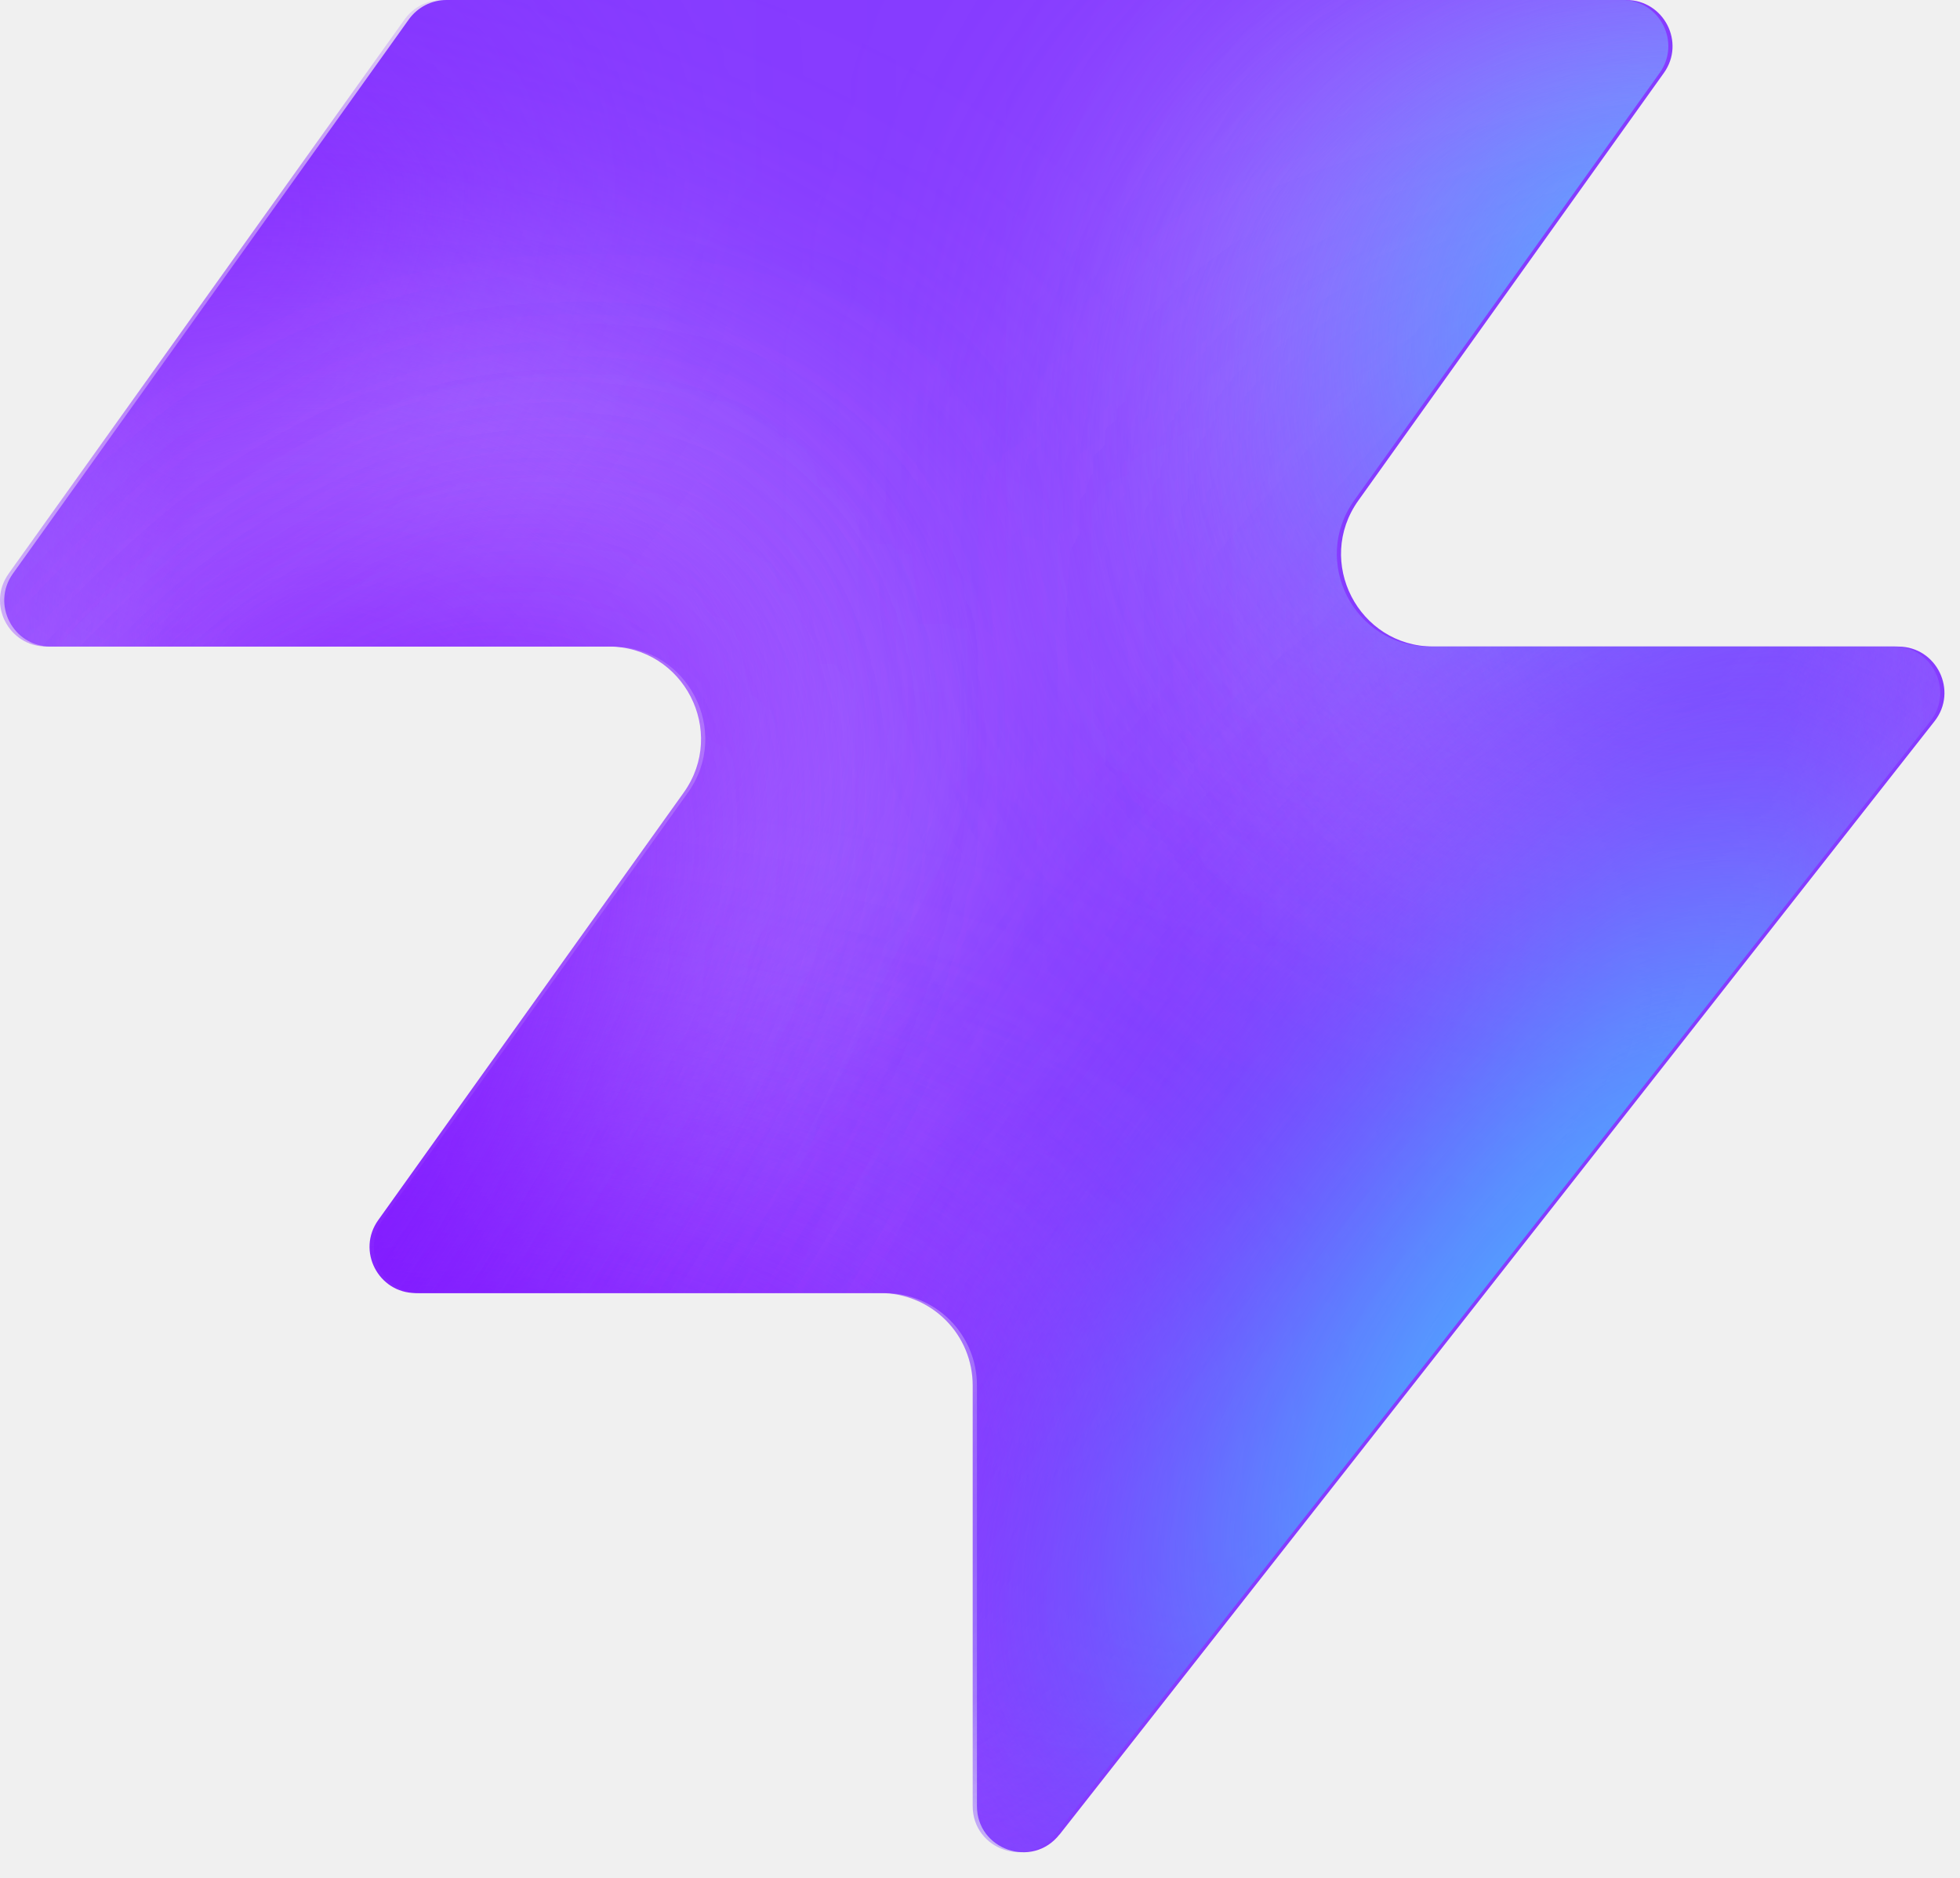
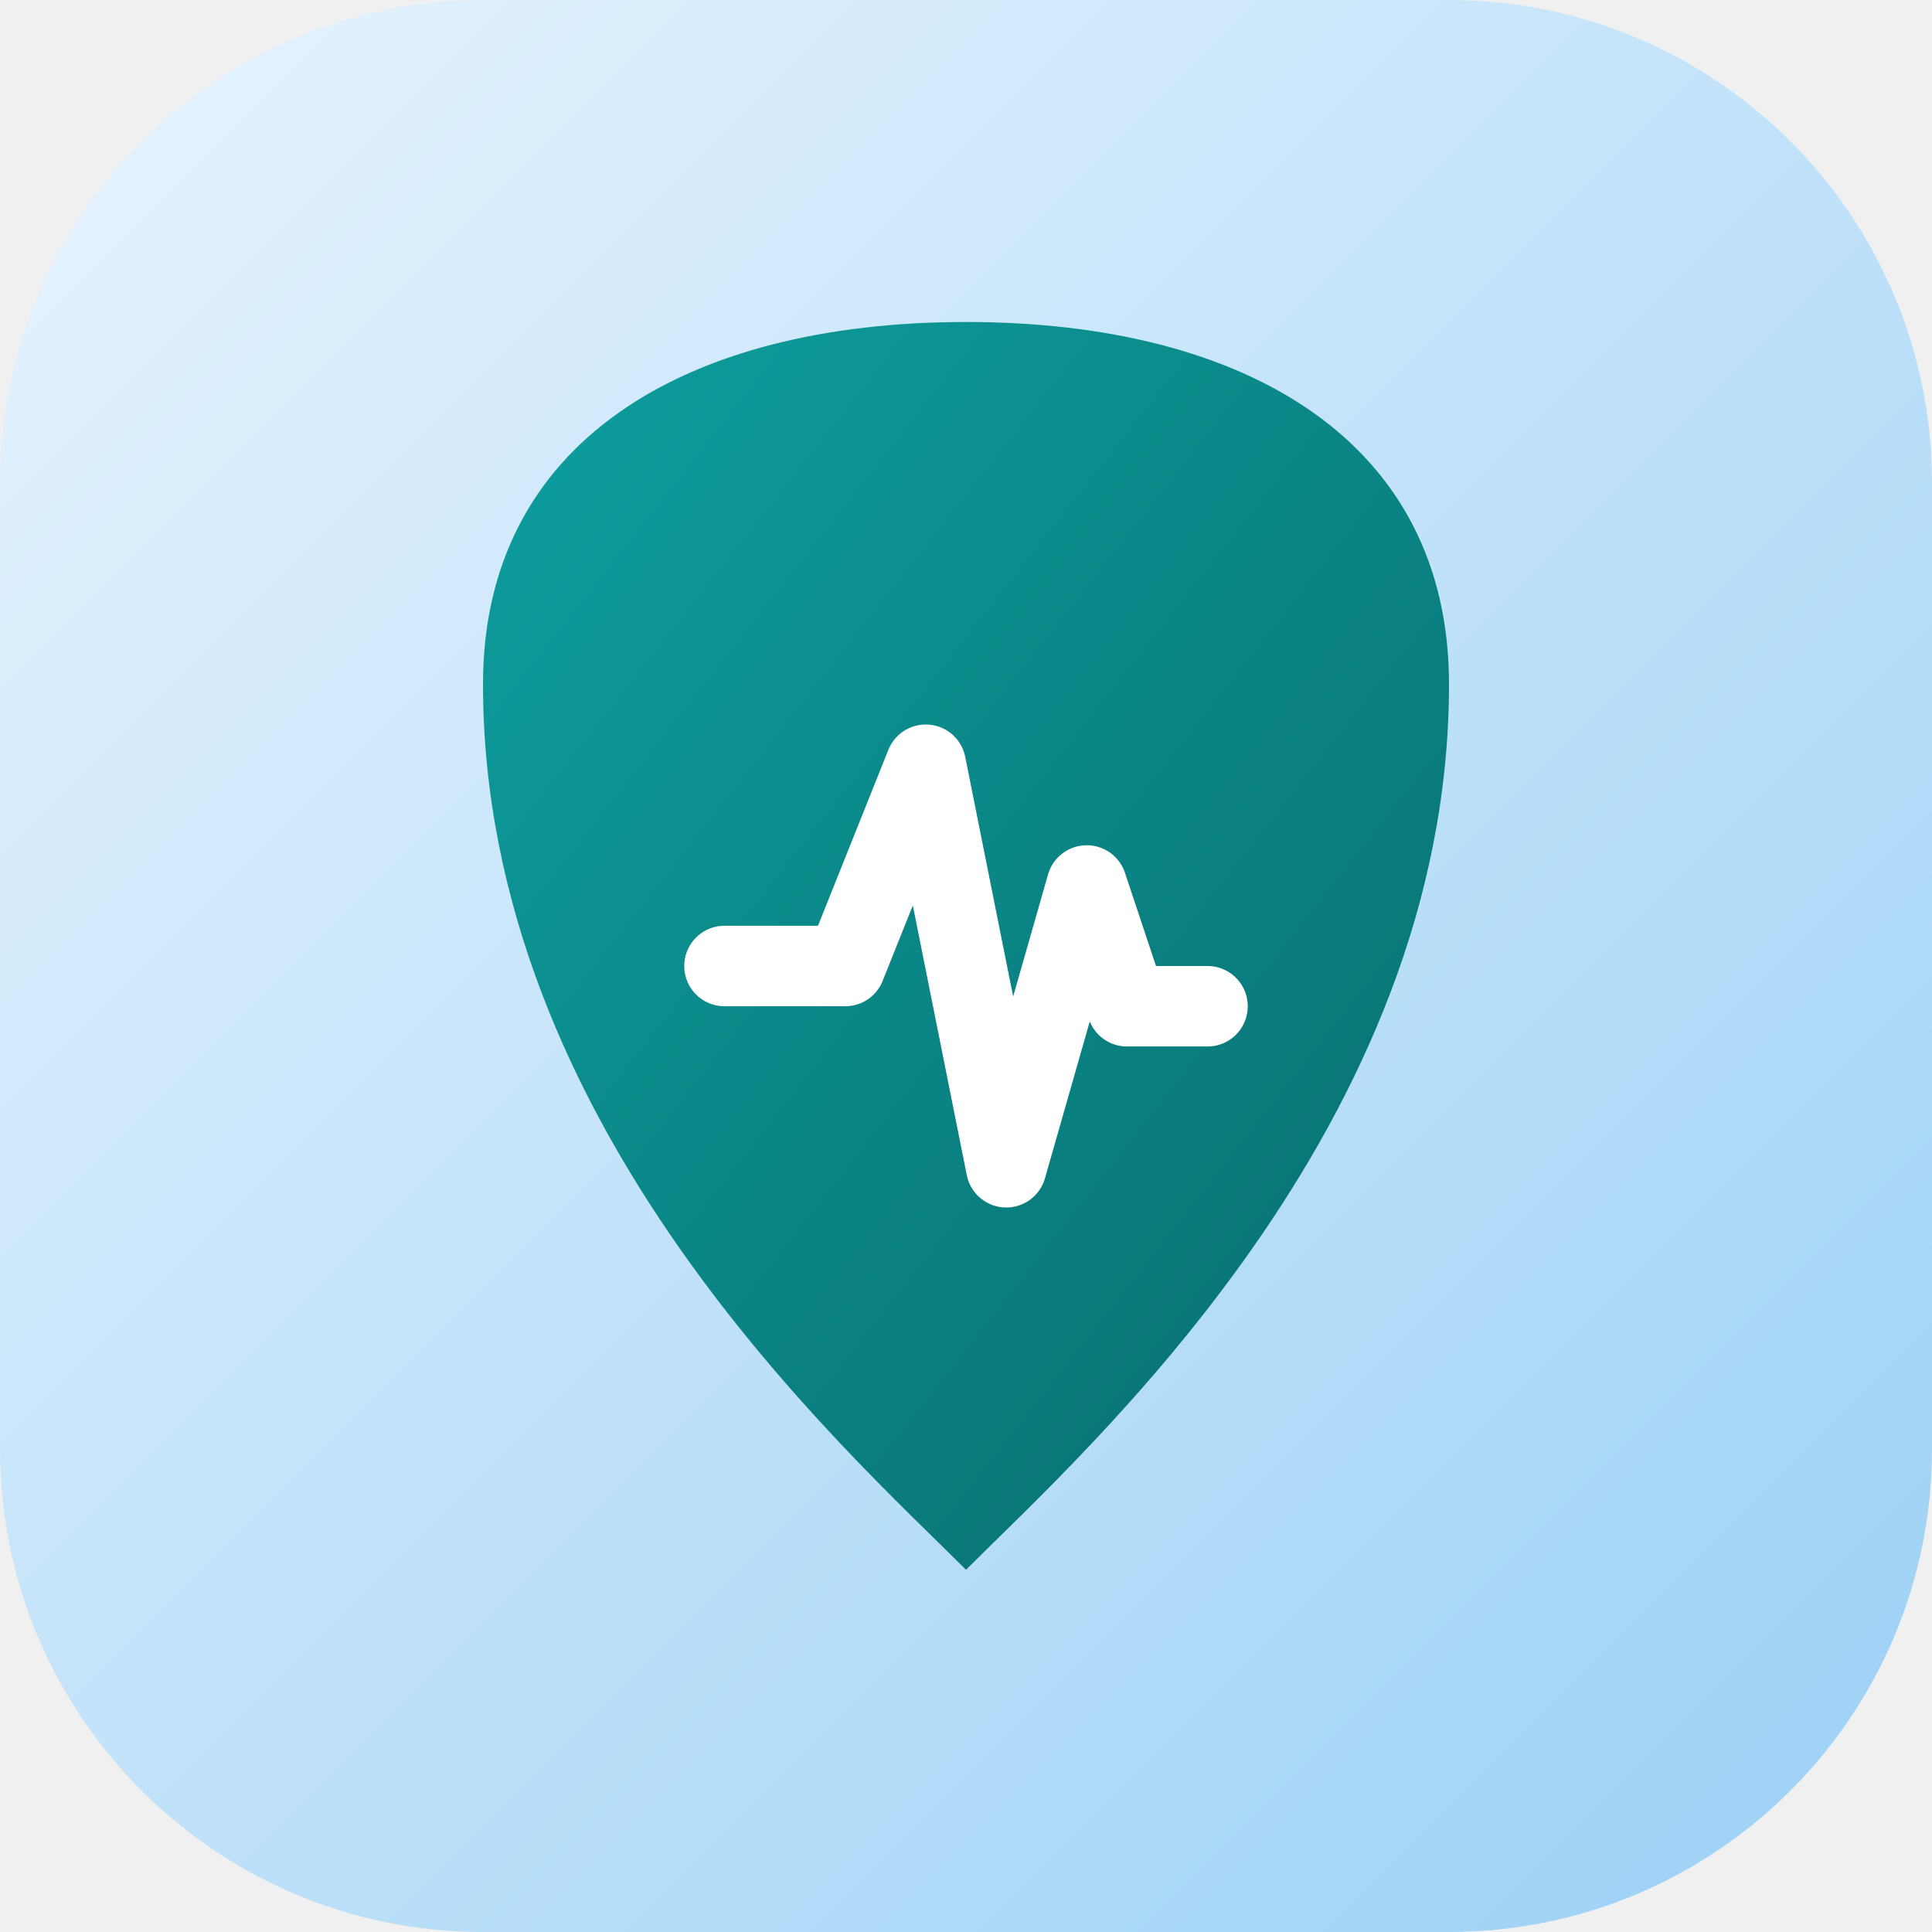
- <svg xmlns="http://www.w3.org/2000/svg" width="48" height="46" fill="none" viewBox="0 0 48 46">
-   <path fill="#863bff" d="M25.946 44.938c-.664.845-2.021.375-2.021-.698V33.937a2.26 2.26 0 0 0-2.262-2.262H10.287c-.92 0-1.456-1.04-.92-1.788l7.48-10.471c1.07-1.497 0-3.578-1.842-3.578H1.237c-.92 0-1.456-1.04-.92-1.788L10.013.474c.214-.297.556-.474.92-.474h28.894c.92 0 1.456 1.04.92 1.788l-7.48 10.471c-1.07 1.498 0 3.579 1.842 3.579h11.377c.943 0 1.473 1.088.89 1.83L25.947 44.94z" style="fill:#863bff;fill:color(display-p3 .525 .23 1);fill-opacity:1" />
-   <mask id="a" width="48" height="46" x="0" y="0" maskUnits="userSpaceOnUse" style="mask-type:alpha">
-     <path fill="#000" d="M25.842 44.938c-.664.844-2.021.375-2.021-.698V33.937a2.26 2.26 0 0 0-2.262-2.262H10.183c-.92 0-1.456-1.04-.92-1.788l7.48-10.471c1.07-1.498 0-3.579-1.842-3.579H1.133c-.92 0-1.456-1.04-.92-1.787L9.91.473c.214-.297.556-.474.92-.474h28.894c.92 0 1.456 1.04.92 1.788l-7.48 10.471c-1.07 1.498 0 3.578 1.842 3.578h11.377c.943 0 1.473 1.088.89 1.832L25.843 44.94z" style="fill:#000;fill-opacity:1" />
-   </mask>
-   <g mask="url(#a)">
-     <g filter="url(#b)">
-       <ellipse cx="5.508" cy="14.704" fill="#ede6ff" rx="5.508" ry="14.704" style="fill:#ede6ff;fill:color(display-p3 .927 .903 1);fill-opacity:1" transform="matrix(.00324 1 1 -.00324 -4.47 31.516)" />
-     </g>
-     <g filter="url(#c)">
-       <ellipse cx="10.399" cy="29.851" fill="#ede6ff" rx="10.399" ry="29.851" style="fill:#ede6ff;fill:color(display-p3 .927 .903 1);fill-opacity:1" transform="matrix(.00324 1 1 -.00324 -39.328 7.883)" />
-     </g>
-     <g filter="url(#d)">
-       <ellipse cx="5.508" cy="30.487" fill="#7e14ff" rx="5.508" ry="30.487" style="fill:#7e14ff;fill:color(display-p3 .492 .077 1);fill-opacity:1" transform="rotate(89.814 -25.913 -14.639)scale(1 -1)" />
-     </g>
-     <g filter="url(#e)">
-       <ellipse cx="5.508" cy="30.599" fill="#7e14ff" rx="5.508" ry="30.599" style="fill:#7e14ff;fill:color(display-p3 .492 .077 1);fill-opacity:1" transform="rotate(89.814 -32.644 -3.334)scale(1 -1)" />
-     </g>
-     <g filter="url(#f)">
-       <ellipse cx="5.508" cy="30.599" fill="#7e14ff" rx="5.508" ry="30.599" style="fill:#7e14ff;fill:color(display-p3 .492 .077 1);fill-opacity:1" transform="matrix(.00324 1 1 -.00324 -34.34 30.47)" />
-     </g>
-     <g filter="url(#g)">
-       <ellipse cx="14.072" cy="22.078" fill="#ede6ff" rx="14.072" ry="22.078" style="fill:#ede6ff;fill:color(display-p3 .927 .903 1);fill-opacity:1" transform="rotate(93.35 24.506 48.493)scale(-1 1)" />
-     </g>
-     <g filter="url(#h)">
-       <ellipse cx="3.47" cy="21.501" fill="#7e14ff" rx="3.47" ry="21.501" style="fill:#7e14ff;fill:color(display-p3 .492 .077 1);fill-opacity:1" transform="rotate(89.009 28.708 47.59)scale(-1 1)" />
-     </g>
-     <g filter="url(#i)">
-       <ellipse cx="3.47" cy="21.501" fill="#7e14ff" rx="3.47" ry="21.501" style="fill:#7e14ff;fill:color(display-p3 .492 .077 1);fill-opacity:1" transform="rotate(89.009 28.708 47.59)scale(-1 1)" />
-     </g>
-     <g filter="url(#j)">
-       <ellipse cx=".387" cy="8.972" fill="#7e14ff" rx="4.407" ry="29.108" style="fill:#7e14ff;fill:color(display-p3 .492 .077 1);fill-opacity:1" transform="rotate(39.51 .387 8.972)" />
-     </g>
-     <g filter="url(#k)">
-       <ellipse cx="47.523" cy="-6.092" fill="#7e14ff" rx="4.407" ry="29.108" style="fill:#7e14ff;fill:color(display-p3 .492 .077 1);fill-opacity:1" transform="rotate(37.892 47.523 -6.092)" />
-     </g>
-     <g filter="url(#l)">
-       <ellipse cx="41.412" cy="6.333" fill="#47bfff" rx="5.971" ry="9.665" style="fill:#47bfff;fill:color(display-p3 .28 .748 1);fill-opacity:1" transform="rotate(37.892 41.412 6.333)" />
-     </g>
-     <g filter="url(#m)">
-       <ellipse cx="-1.879" cy="38.332" fill="#7e14ff" rx="4.407" ry="29.108" style="fill:#7e14ff;fill:color(display-p3 .492 .077 1);fill-opacity:1" transform="rotate(37.892 -1.88 38.332)" />
-     </g>
-     <g filter="url(#n)">
-       <ellipse cx="-1.879" cy="38.332" fill="#7e14ff" rx="4.407" ry="29.108" style="fill:#7e14ff;fill:color(display-p3 .492 .077 1);fill-opacity:1" transform="rotate(37.892 -1.88 38.332)" />
-     </g>
-     <g filter="url(#o)">
-       <ellipse cx="35.651" cy="29.907" fill="#7e14ff" rx="4.407" ry="29.108" style="fill:#7e14ff;fill:color(display-p3 .492 .077 1);fill-opacity:1" transform="rotate(37.892 35.651 29.907)" />
-     </g>
-     <g filter="url(#p)">
-       <ellipse cx="38.418" cy="32.4" fill="#47bfff" rx="5.971" ry="15.297" style="fill:#47bfff;fill:color(display-p3 .28 .748 1);fill-opacity:1" transform="rotate(37.892 38.418 32.4)" />
-     </g>
-   </g>
+ <svg xmlns="http://www.w3.org/2000/svg" viewBox="0 0 48 48" width="48" height="48">
  <defs>
-     <filter id="b" width="60.045" height="41.654" x="-19.77" y="16.149" color-interpolation-filters="sRGB" filterUnits="userSpaceOnUse">
-       <feFlood flood-opacity="0" result="BackgroundImageFix" />
-       <feBlend in="SourceGraphic" in2="BackgroundImageFix" result="shape" />
-       <feGaussianBlur result="effect1_foregroundBlur_2002_17158" stdDeviation="7.659" />
-     </filter>
-     <filter id="c" width="90.34" height="51.437" x="-54.613" y="-7.533" color-interpolation-filters="sRGB" filterUnits="userSpaceOnUse">
-       <feFlood flood-opacity="0" result="BackgroundImageFix" />
-       <feBlend in="SourceGraphic" in2="BackgroundImageFix" result="shape" />
-       <feGaussianBlur result="effect1_foregroundBlur_2002_17158" stdDeviation="7.659" />
-     </filter>
-     <filter id="d" width="79.355" height="29.4" x="-49.64" y="2.03" color-interpolation-filters="sRGB" filterUnits="userSpaceOnUse">
-       <feFlood flood-opacity="0" result="BackgroundImageFix" />
-       <feBlend in="SourceGraphic" in2="BackgroundImageFix" result="shape" />
-       <feGaussianBlur result="effect1_foregroundBlur_2002_17158" stdDeviation="4.596" />
-     </filter>
-     <filter id="e" width="79.579" height="29.4" x="-45.045" y="20.029" color-interpolation-filters="sRGB" filterUnits="userSpaceOnUse">
-       <feFlood flood-opacity="0" result="BackgroundImageFix" />
-       <feBlend in="SourceGraphic" in2="BackgroundImageFix" result="shape" />
-       <feGaussianBlur result="effect1_foregroundBlur_2002_17158" stdDeviation="4.596" />
-     </filter>
-     <filter id="f" width="79.579" height="29.4" x="-43.513" y="21.178" color-interpolation-filters="sRGB" filterUnits="userSpaceOnUse">
-       <feFlood flood-opacity="0" result="BackgroundImageFix" />
-       <feBlend in="SourceGraphic" in2="BackgroundImageFix" result="shape" />
-       <feGaussianBlur result="effect1_foregroundBlur_2002_17158" stdDeviation="4.596" />
-     </filter>
-     <filter id="g" width="74.749" height="58.852" x="15.756" y="-17.901" color-interpolation-filters="sRGB" filterUnits="userSpaceOnUse">
-       <feFlood flood-opacity="0" result="BackgroundImageFix" />
-       <feBlend in="SourceGraphic" in2="BackgroundImageFix" result="shape" />
-       <feGaussianBlur result="effect1_foregroundBlur_2002_17158" stdDeviation="7.659" />
-     </filter>
-     <filter id="h" width="61.377" height="25.362" x="23.548" y="2.284" color-interpolation-filters="sRGB" filterUnits="userSpaceOnUse">
-       <feFlood flood-opacity="0" result="BackgroundImageFix" />
-       <feBlend in="SourceGraphic" in2="BackgroundImageFix" result="shape" />
-       <feGaussianBlur result="effect1_foregroundBlur_2002_17158" stdDeviation="4.596" />
-     </filter>
-     <filter id="i" width="61.377" height="25.362" x="23.548" y="2.284" color-interpolation-filters="sRGB" filterUnits="userSpaceOnUse">
-       <feFlood flood-opacity="0" result="BackgroundImageFix" />
-       <feBlend in="SourceGraphic" in2="BackgroundImageFix" result="shape" />
-       <feGaussianBlur result="effect1_foregroundBlur_2002_17158" stdDeviation="4.596" />
-     </filter>
-     <filter id="j" width="56.045" height="63.649" x="-27.636" y="-22.853" color-interpolation-filters="sRGB" filterUnits="userSpaceOnUse">
-       <feFlood flood-opacity="0" result="BackgroundImageFix" />
-       <feBlend in="SourceGraphic" in2="BackgroundImageFix" result="shape" />
-       <feGaussianBlur result="effect1_foregroundBlur_2002_17158" stdDeviation="4.596" />
-     </filter>
-     <filter id="k" width="54.814" height="64.646" x="20.116" y="-38.415" color-interpolation-filters="sRGB" filterUnits="userSpaceOnUse">
-       <feFlood flood-opacity="0" result="BackgroundImageFix" />
-       <feBlend in="SourceGraphic" in2="BackgroundImageFix" result="shape" />
-       <feGaussianBlur result="effect1_foregroundBlur_2002_17158" stdDeviation="4.596" />
-     </filter>
-     <filter id="l" width="33.541" height="35.313" x="24.641" y="-11.323" color-interpolation-filters="sRGB" filterUnits="userSpaceOnUse">
-       <feFlood flood-opacity="0" result="BackgroundImageFix" />
-       <feBlend in="SourceGraphic" in2="BackgroundImageFix" result="shape" />
-       <feGaussianBlur result="effect1_foregroundBlur_2002_17158" stdDeviation="4.596" />
-     </filter>
-     <filter id="m" width="54.814" height="64.646" x="-29.286" y="6.009" color-interpolation-filters="sRGB" filterUnits="userSpaceOnUse">
-       <feFlood flood-opacity="0" result="BackgroundImageFix" />
-       <feBlend in="SourceGraphic" in2="BackgroundImageFix" result="shape" />
-       <feGaussianBlur result="effect1_foregroundBlur_2002_17158" stdDeviation="4.596" />
-     </filter>
-     <filter id="n" width="54.814" height="64.646" x="-29.286" y="6.009" color-interpolation-filters="sRGB" filterUnits="userSpaceOnUse">
-       <feFlood flood-opacity="0" result="BackgroundImageFix" />
-       <feBlend in="SourceGraphic" in2="BackgroundImageFix" result="shape" />
-       <feGaussianBlur result="effect1_foregroundBlur_2002_17158" stdDeviation="4.596" />
-     </filter>
-     <filter id="o" width="54.814" height="64.646" x="8.244" y="-2.416" color-interpolation-filters="sRGB" filterUnits="userSpaceOnUse">
-       <feFlood flood-opacity="0" result="BackgroundImageFix" />
-       <feBlend in="SourceGraphic" in2="BackgroundImageFix" result="shape" />
-       <feGaussianBlur result="effect1_foregroundBlur_2002_17158" stdDeviation="4.596" />
-     </filter>
-     <filter id="p" width="39.409" height="43.623" x="18.713" y="10.588" color-interpolation-filters="sRGB" filterUnits="userSpaceOnUse">
-       <feFlood flood-opacity="0" result="BackgroundImageFix" />
-       <feBlend in="SourceGraphic" in2="BackgroundImageFix" result="shape" />
-       <feGaussianBlur result="effect1_foregroundBlur_2002_17158" stdDeviation="4.596" />
-     </filter>
+     <linearGradient id="favBg" x1="0%" y1="0%" x2="100%" y2="100%">
+       <stop offset="0%" stop-color="#E8F4FE" />
+       <stop offset="100%" stop-color="#9AD0F5" />
+     </linearGradient>
+     <linearGradient id="favShield" x1="0%" y1="0%" x2="100%" y2="100%">
+       <stop offset="0%" stop-color="#0E9F9F" />
+       <stop offset="100%" stop-color="#086B6D" />
+     </linearGradient>
  </defs>
+   <rect width="48" height="48" rx="12" fill="url(#favBg)" />
+   <path d="M24 8 C31 8 36 11 36 17 C36 28 27 36 24 39 C21 36 12 28 12 17 C12 11 17 8 24 8 Z" fill="url(#favShield)" />
+   <path d="M18 24 L21 24 L23 19 L25 29 L27 22 L28 25 L30 25" fill="none" stroke="#FFFFFF" stroke-width="2" stroke-linecap="round" stroke-linejoin="round" />
</svg>
